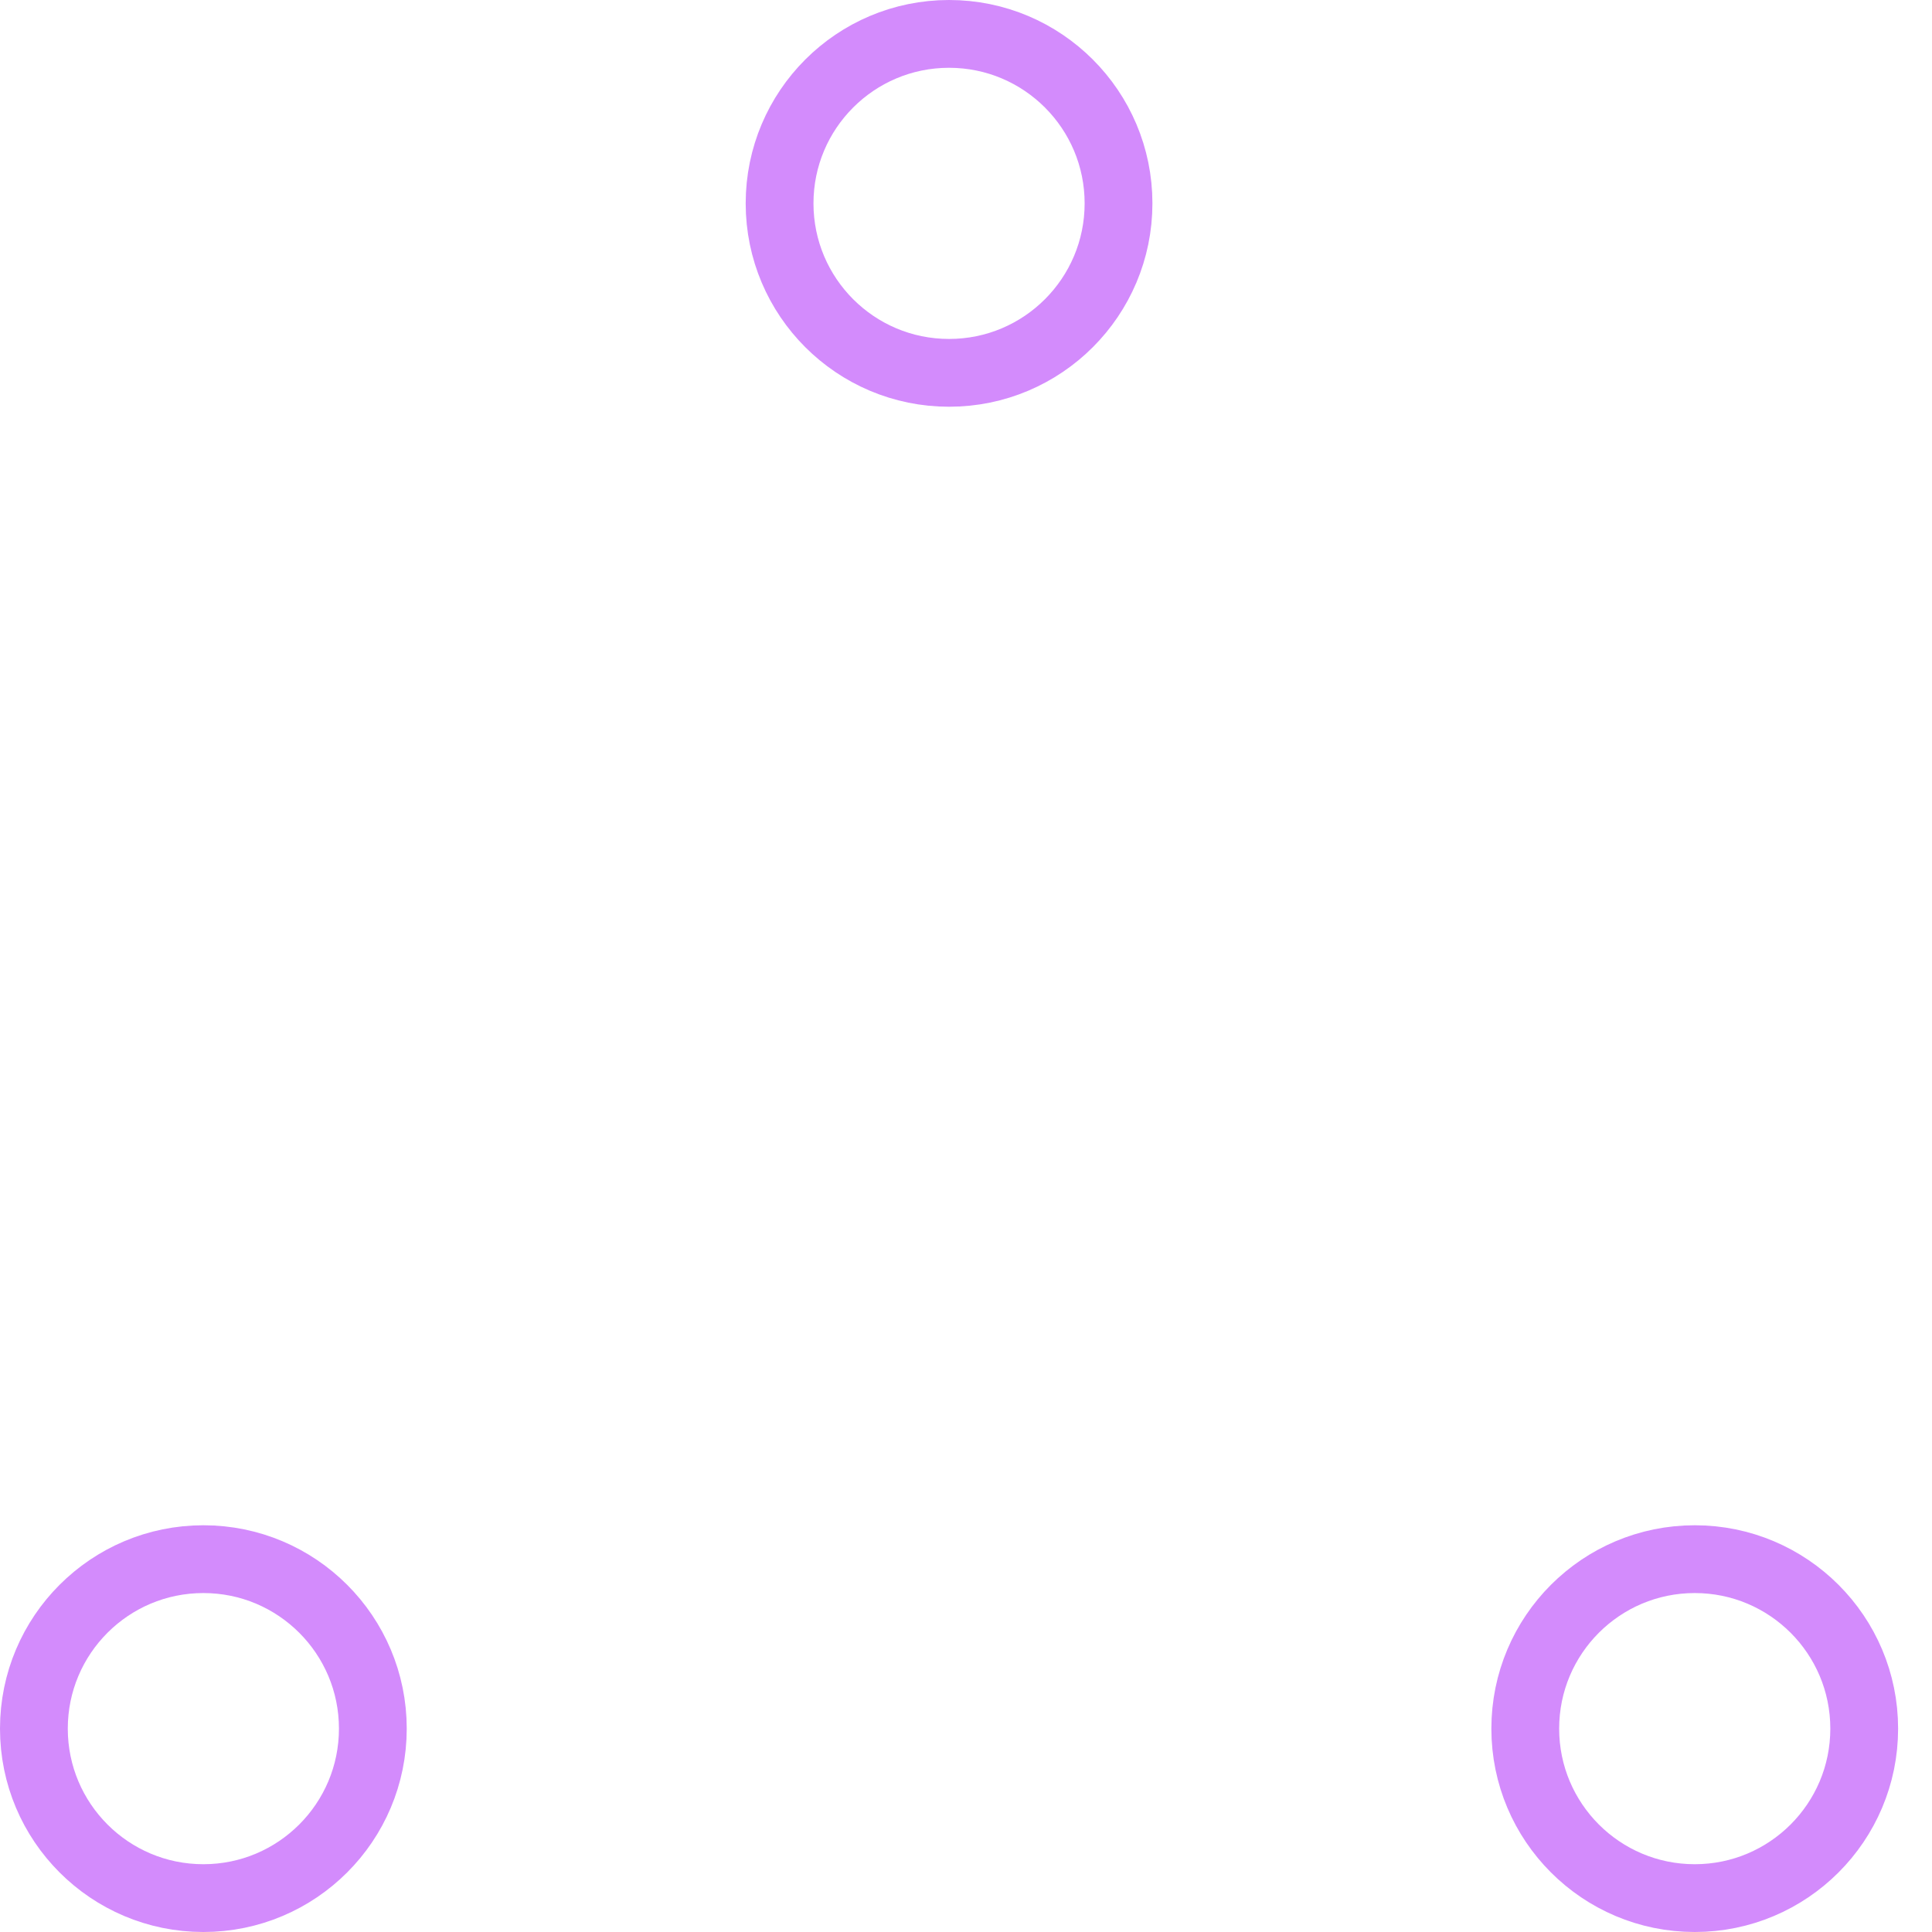
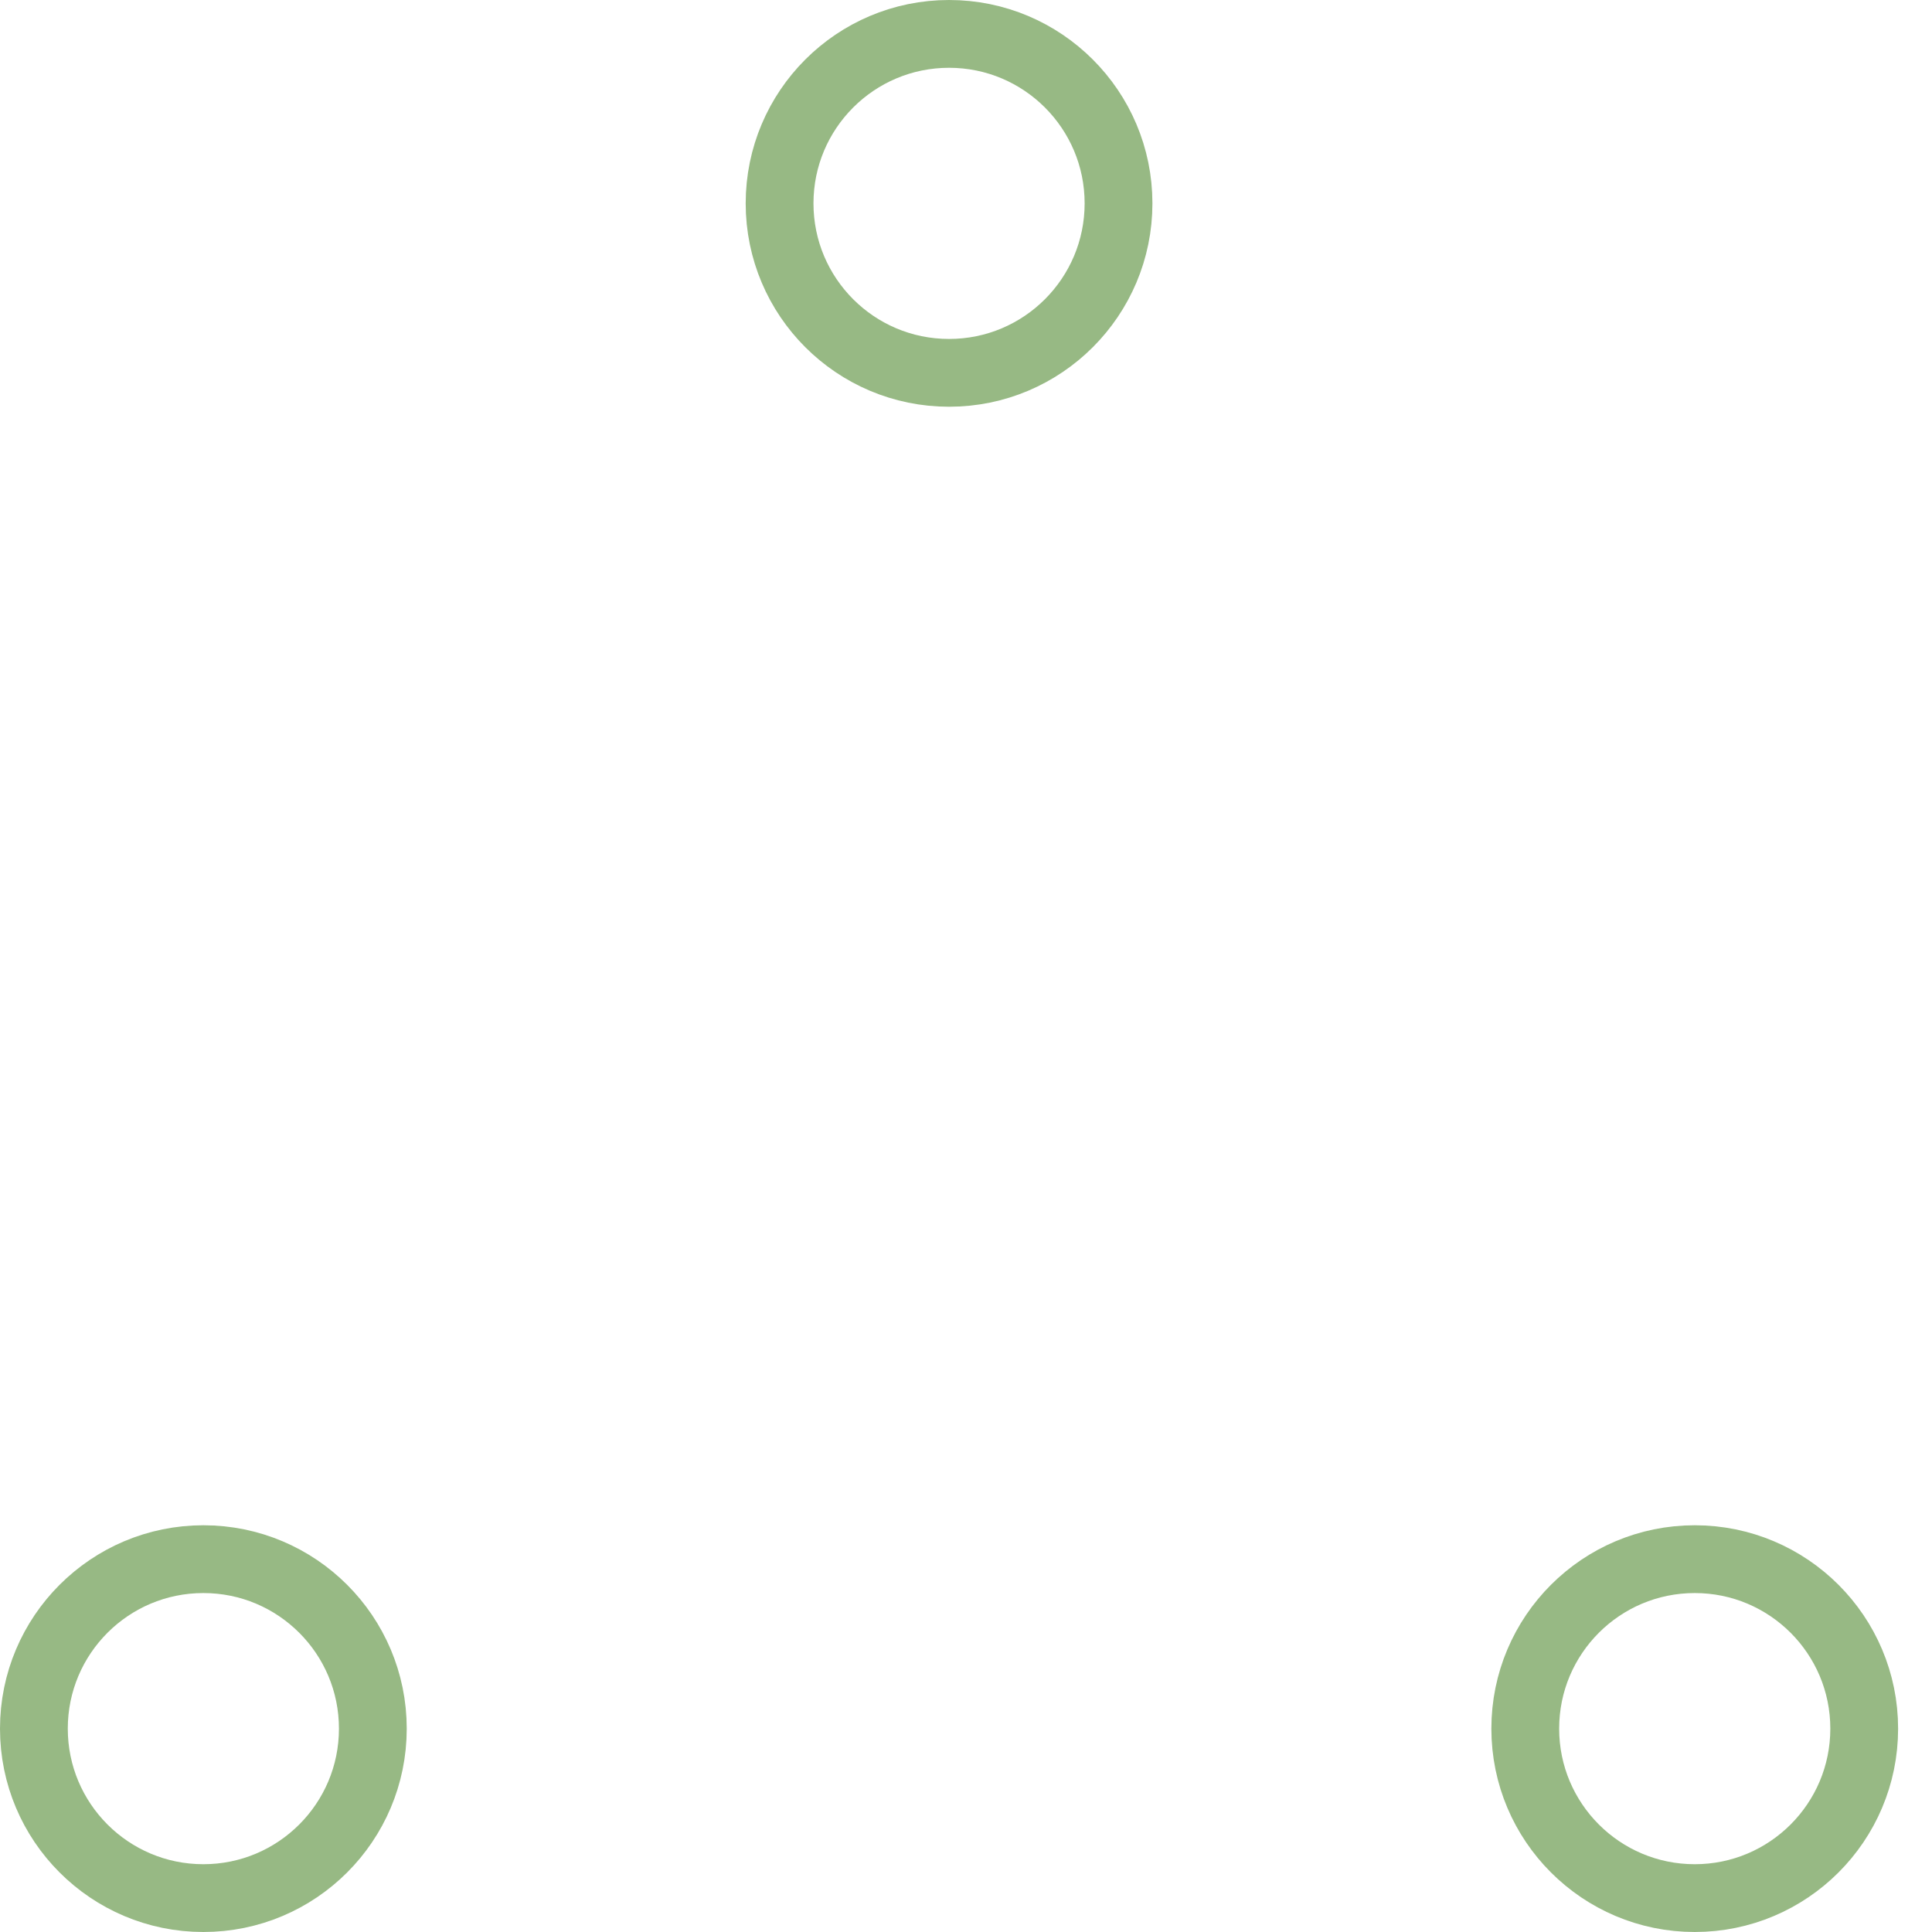
- <svg xmlns="http://www.w3.org/2000/svg" width="80" height="80" viewBox="0 0 57 57" stroke="#d38bfc">
+ <svg xmlns="http://www.w3.org/2000/svg" width="80" height="80" viewBox="0 0 57 57" stroke="#97b984">
  <g fill="none" fill-rule="evenodd">
    <g transform="translate(1 1)" stroke-width="2">
      <circle cx="5" cy="50" r="5">
        <animate attributeName="cy" begin="0s" dur="2.2s" values="50;5;50;50" calcMode="linear" repeatCount="indefinite" />
        <animate attributeName="cx" begin="0s" dur="2.2s" values="5;27;49;5" calcMode="linear" repeatCount="indefinite" />
      </circle>
      <circle cx="27" cy="5" r="5">
        <animate attributeName="cy" begin="0s" dur="2.2s" from="5" to="5" values="5;50;50;5" calcMode="linear" repeatCount="indefinite" />
        <animate attributeName="cx" begin="0s" dur="2.2s" from="27" to="27" values="27;49;5;27" calcMode="linear" repeatCount="indefinite" />
      </circle>
      <circle cx="49" cy="50" r="5">
        <animate attributeName="cy" begin="0s" dur="2.2s" values="50;50;5;50" calcMode="linear" repeatCount="indefinite" />
        <animate attributeName="cx" from="49" to="49" begin="0s" dur="2.2s" values="49;5;27;49" calcMode="linear" repeatCount="indefinite" />
      </circle>
    </g>
  </g>
</svg>
